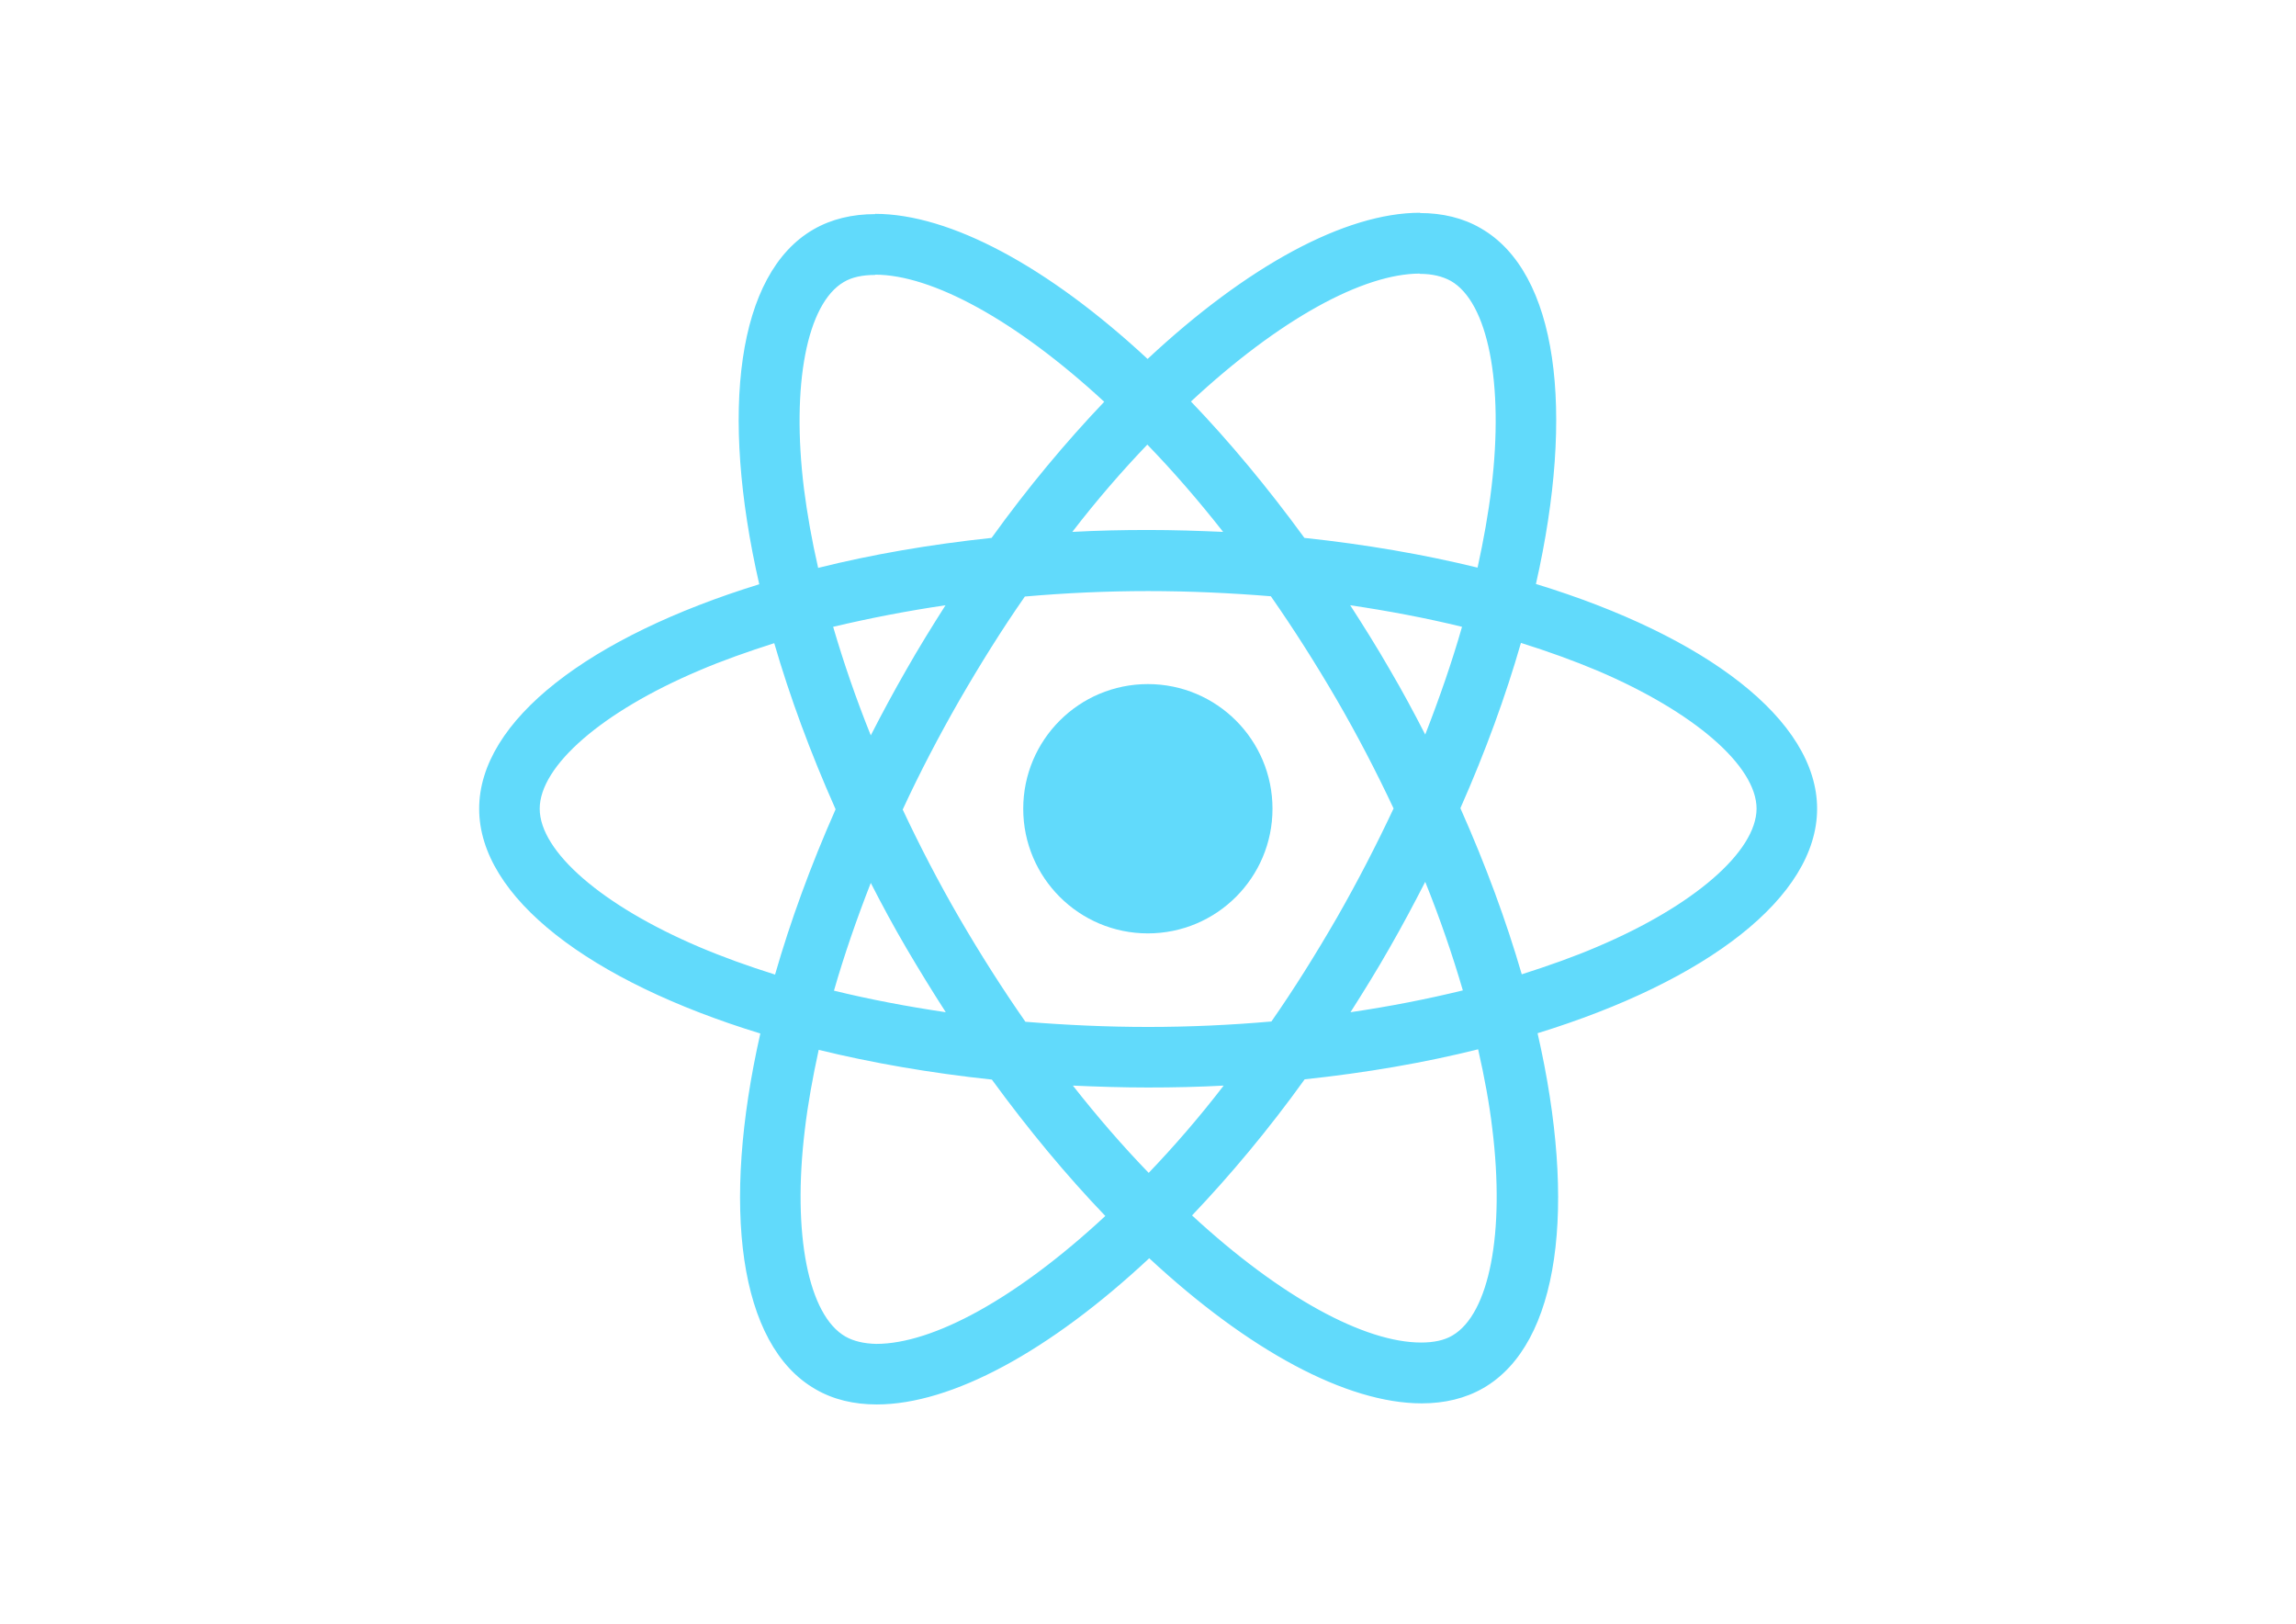
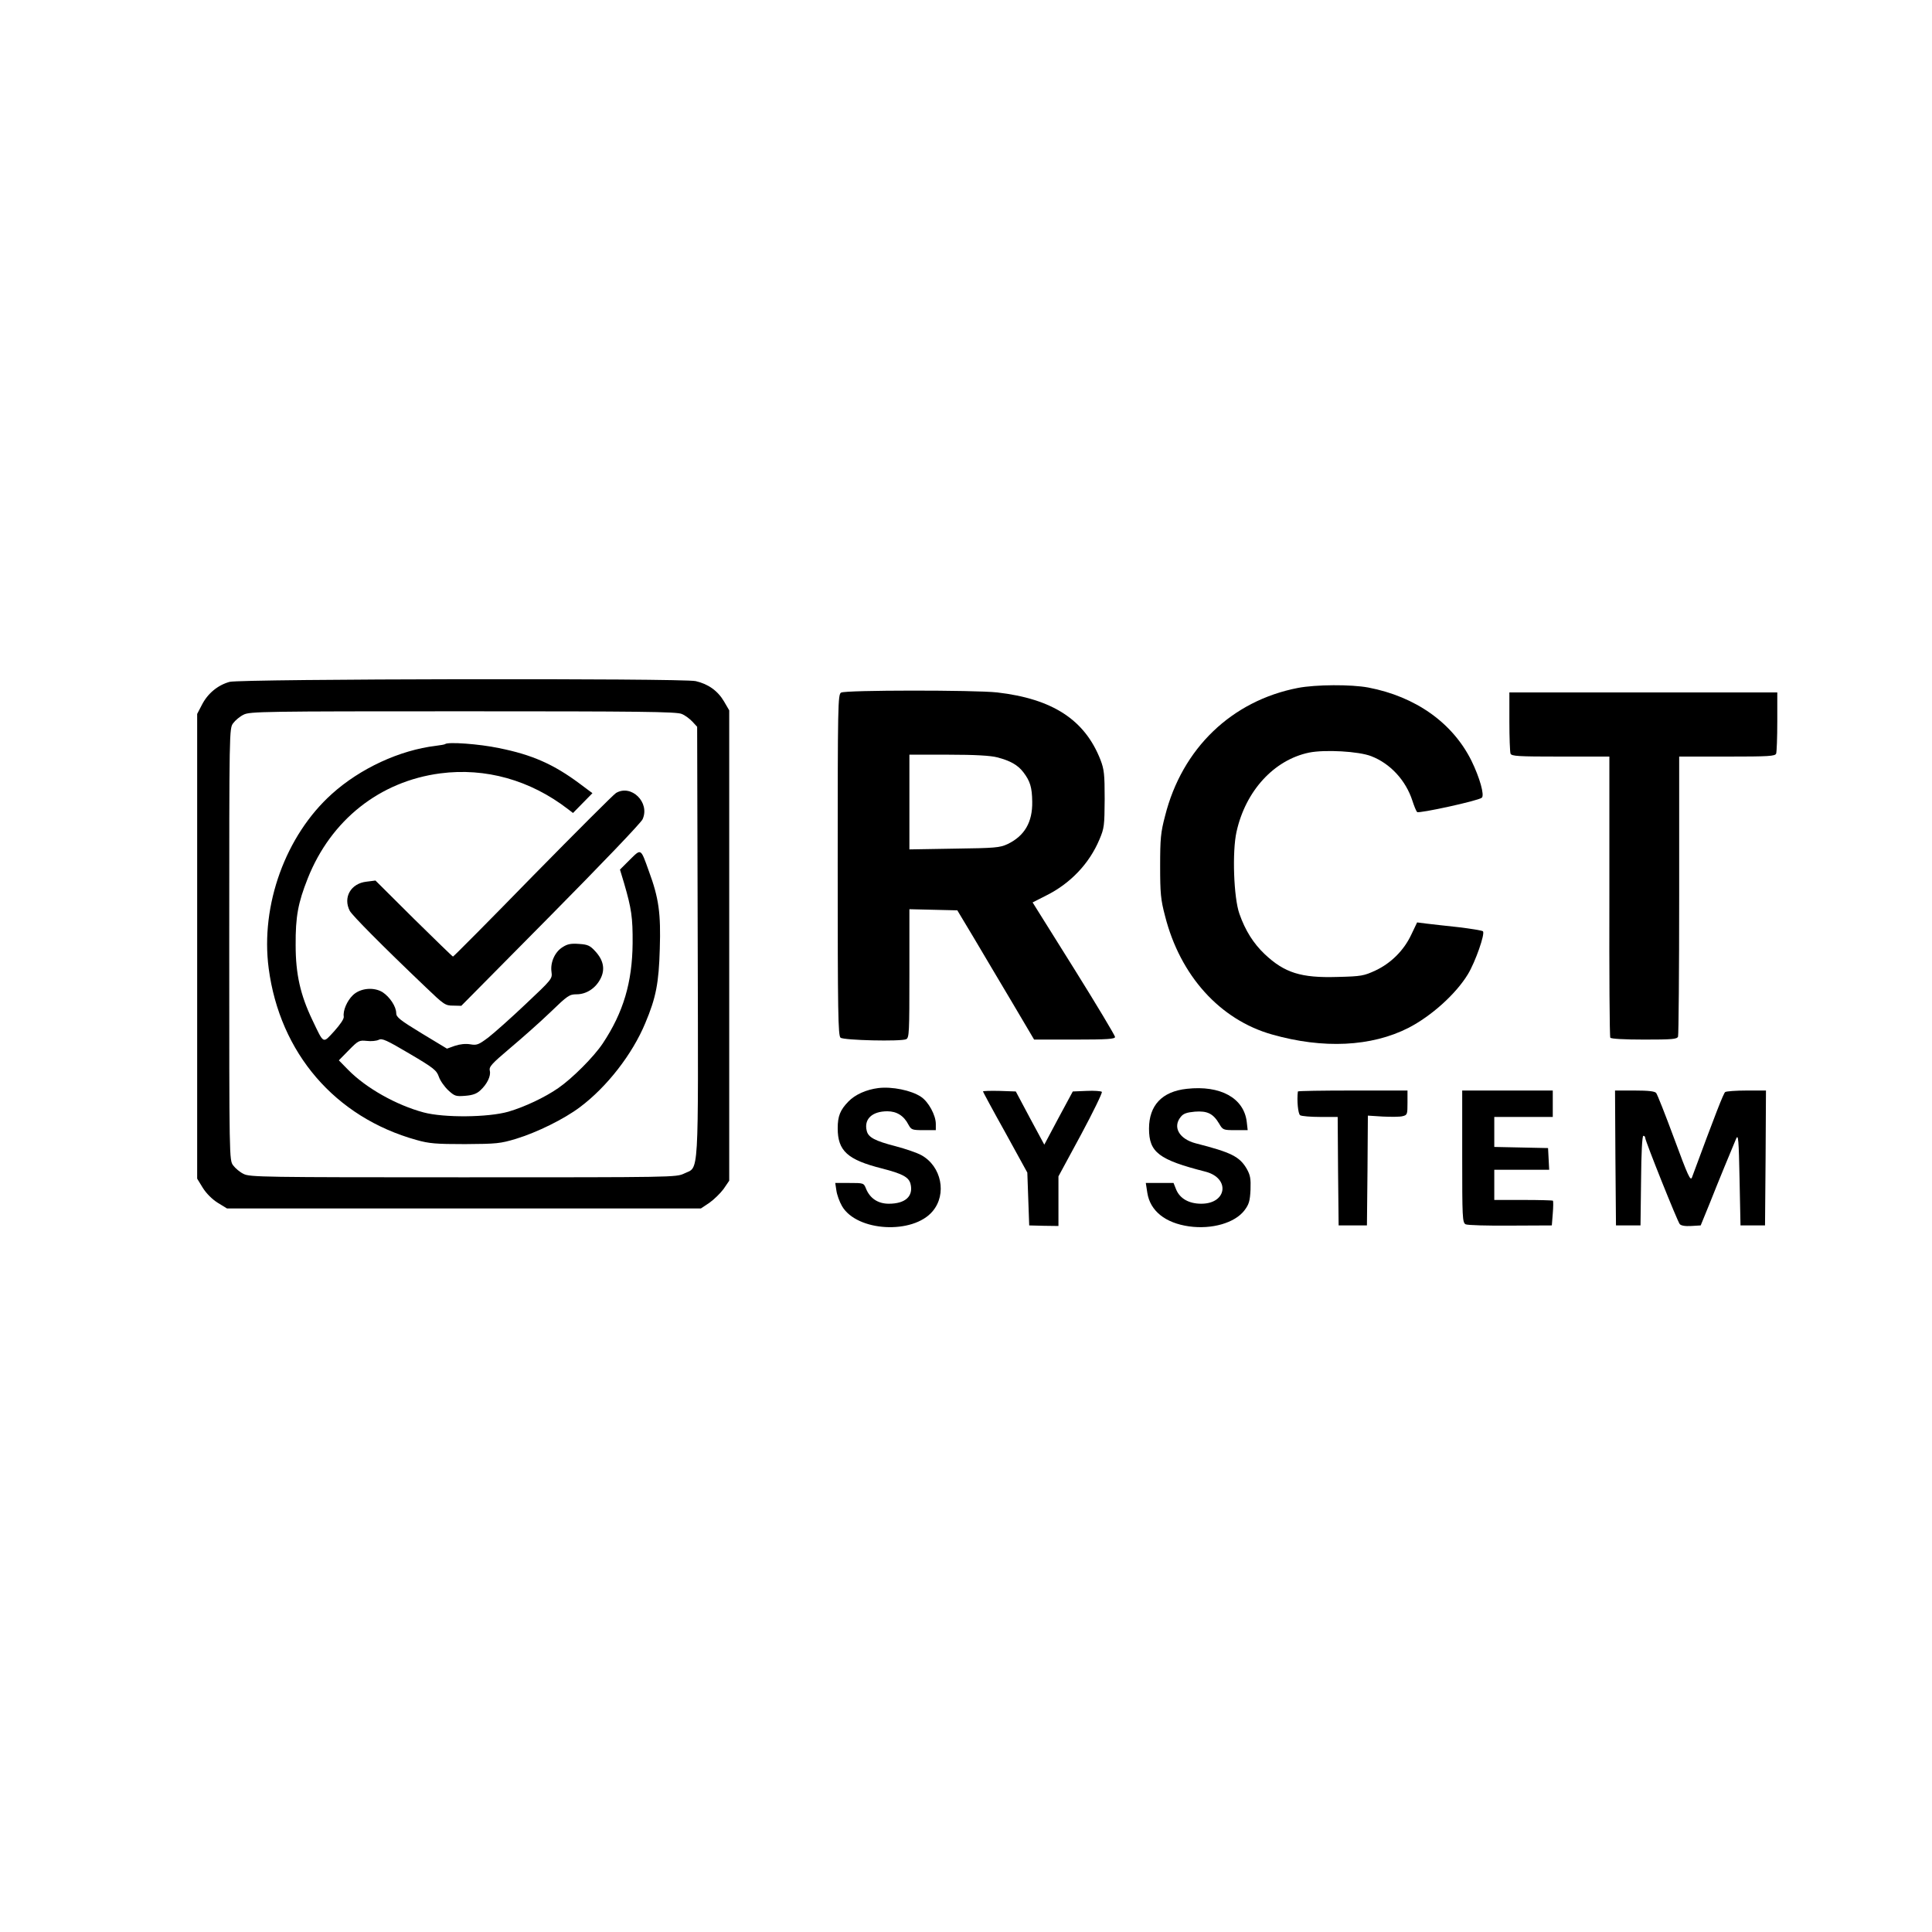
- <svg xmlns="http://www.w3.org/2000/svg" viewBox="0 0 841.9 595.3">
-   <g fill="#61DAFB">
-     <path d="M666.3 296.5c0-32.5-40.7-63.3-103.1-82.4 14.4-63.6 8-114.2-20.2-130.4-6.5-3.8-14.1-5.6-22.4-5.6v22.3c4.6 0 8.3.9 11.4 2.6 13.6 7.8 19.5 37.5 14.9 75.7-1.1 9.4-2.9 19.3-5.1 29.4-19.6-4.8-41-8.5-63.5-10.9-13.5-18.5-27.5-35.3-41.6-50 32.6-30.3 63.2-46.9 84-46.9V78c-27.5 0-63.5 19.6-99.9 53.6-36.4-33.8-72.4-53.2-99.9-53.2v22.3c20.7 0 51.4 16.5 84 46.6-14 14.7-28 31.4-41.3 49.9-22.6 2.4-44 6.1-63.6 11-2.3-10-4-19.7-5.2-29-4.7-38.2 1.1-67.9 14.6-75.8 3-1.8 6.9-2.6 11.5-2.6V78.5c-8.4 0-16 1.8-22.6 5.6-28.1 16.2-34.4 66.7-19.9 130.1-62.2 19.2-102.7 49.9-102.7 82.3 0 32.5 40.7 63.3 103.1 82.4-14.4 63.6-8 114.2 20.2 130.4 6.5 3.8 14.1 5.6 22.5 5.6 27.5 0 63.5-19.6 99.9-53.6 36.4 33.8 72.4 53.2 99.9 53.2 8.4 0 16-1.8 22.6-5.6 28.1-16.2 34.4-66.7 19.9-130.1 62-19.1 102.5-49.9 102.5-82.3zm-130.2-66.7c-3.7 12.9-8.3 26.2-13.5 39.5-4.1-8-8.4-16-13.1-24-4.6-8-9.5-15.8-14.4-23.4 14.2 2.1 27.9 4.7 41 7.9zm-45.8 106.5c-7.8 13.5-15.8 26.3-24.1 38.2-14.9 1.3-30 2-45.2 2-15.1 0-30.2-.7-45-1.9-8.3-11.9-16.4-24.6-24.2-38-7.6-13.1-14.5-26.4-20.8-39.8 6.2-13.4 13.2-26.8 20.7-39.9 7.8-13.5 15.8-26.3 24.1-38.2 14.9-1.3 30-2 45.2-2 15.1 0 30.2.7 45 1.9 8.3 11.9 16.4 24.6 24.2 38 7.6 13.1 14.5 26.4 20.8 39.8-6.3 13.4-13.2 26.8-20.7 39.9zm32.3-13c5.4 13.4 10 26.8 13.8 39.8-13.1 3.2-26.9 5.9-41.2 8 4.9-7.7 9.8-15.6 14.4-23.7 4.6-8 8.9-16.1 13-24.1zM421.2 430c-9.3-9.6-18.6-20.3-27.8-32 9 .4 18.2.7 27.5.7 9.4 0 18.7-.2 27.8-.7-9 11.7-18.3 22.4-27.5 32zm-74.4-58.9c-14.2-2.1-27.9-4.7-41-7.9 3.7-12.9 8.3-26.2 13.5-39.5 4.1 8 8.4 16 13.1 24 4.7 8 9.5 15.8 14.4 23.4zM420.7 163c9.3 9.6 18.6 20.3 27.8 32-9-.4-18.2-.7-27.5-.7-9.4 0-18.7.2-27.8.7 9-11.7 18.3-22.4 27.5-32zm-74 58.9c-4.9 7.7-9.8 15.6-14.4 23.7-4.6 8-8.9 16-13 24-5.4-13.4-10-26.8-13.8-39.8 13.1-3.1 26.9-5.8 41.2-7.9zm-90.5 125.2c-35.4-15.1-58.3-34.9-58.3-50.6 0-15.7 22.9-35.6 58.3-50.6 8.6-3.7 18-7 27.7-10.1 5.7 19.6 13.2 40 22.5 60.9-9.2 20.8-16.6 41.1-22.2 60.6-9.9-3.1-19.3-6.5-28-10.2zM310 490c-13.6-7.8-19.5-37.5-14.9-75.7 1.1-9.4 2.9-19.3 5.1-29.4 19.6 4.8 41 8.5 63.5 10.9 13.5 18.5 27.5 35.3 41.6 50-32.6 30.3-63.2 46.9-84 46.9-4.5-.1-8.3-1-11.3-2.7zm237.2-76.2c4.7 38.2-1.1 67.9-14.6 75.8-3 1.8-6.9 2.6-11.5 2.6-20.7 0-51.4-16.5-84-46.6 14-14.7 28-31.4 41.3-49.9 22.6-2.4 44-6.1 63.6-11 2.3 10.1 4.1 19.8 5.2 29.1zm38.5-66.7c-8.6 3.7-18 7-27.7 10.1-5.7-19.6-13.2-40-22.5-60.9 9.2-20.8 16.6-41.1 22.2-60.6 9.9 3.1 19.3 6.5 28.1 10.2 35.4 15.1 58.3 34.9 58.3 50.6-.1 15.7-23 35.6-58.4 50.6zM320.8 78.4z" />
-     <circle cx="420.9" cy="296.5" r="45.7" />
-     <path d="M520.5 78.1z" />
+ <svg xmlns="http://www.w3.org/2000/svg" version="1.0" width="1024pt" height="1024pt" viewBox="0 0 1024 1024" preserveAspectRatio="xMidYMid meet">
+   <g transform="translate(0,1024) scale(0.1,-0.1)" fill="#000000" stroke="none">
+     <path d="M1217 6626 c-62 -17 -116 -61 -147 -122 l-25 -48 0 -1232 0 -1231 30 -49 c19 -30 49 -60 79 -79 l49 -30 1256 0 1256 0 45 30 c24 17 58 50 75 73 l30 44 0 1246 0 1247 -28 48 c-33 56 -84 92 -150 107 -74 16 -2407 12 -2470 -4z m2396 -170 c18 -7 43 -26 57 -41 l25 -27 3 -1140 c3 -1281 8 -1189 -72 -1228 -42 -20 -55 -20 -1172 -20 -1055 0 -1131 1 -1163 18 -19 9 -44 30 -55 45 -21 28 -21 31 -21 1172 0 1141 0 1144 21 1172 11 15 36 36 55 45 32 17 108 18 1162 18 933 0 1133 -2 1160 -14z" />
+     <path d="M2359 6296 c-2 -2 -24 -6 -49 -9 -191 -23 -400 -119 -551 -255 -245 -220 -379 -589 -335 -924 59 -449 352 -790 783 -910 67 -19 103 -22 258 -22 167 1 187 3 270 28 111 34 254 104 339 168 143 107 278 281 346 445 57 135 72 213 77 394 6 187 -5 269 -58 412 -44 123 -40 120 -101 60 l-52 -52 22 -73 c39 -134 46 -181 45 -318 -2 -207 -49 -366 -158 -530 -47 -71 -162 -186 -236 -237 -72 -50 -179 -100 -264 -125 -108 -31 -342 -33 -450 -4 -145 39 -305 129 -400 226 l-49 50 53 54 c50 51 55 53 95 49 24 -3 52 0 64 6 17 9 41 -2 163 -74 129 -76 143 -88 155 -122 7 -21 30 -53 50 -72 34 -31 40 -33 90 -29 39 3 61 11 80 29 36 33 57 77 50 104 -5 21 10 37 108 120 63 53 159 138 213 190 91 88 101 95 139 95 52 0 101 32 127 83 25 49 16 97 -27 144 -28 31 -40 37 -87 40 -42 3 -61 0 -87 -17 -41 -25 -66 -81 -59 -131 5 -37 3 -39 -137 -171 -78 -74 -167 -153 -198 -177 -52 -39 -61 -42 -96 -36 -24 4 -54 1 -81 -8 l-42 -15 -134 81 c-115 70 -135 86 -135 107 0 35 -34 86 -72 111 -47 29 -119 22 -158 -16 -31 -30 -53 -82 -48 -113 2 -12 -18 -41 -50 -77 -62 -67 -54 -72 -117 60 -63 132 -88 242 -88 395 -1 153 13 225 64 354 123 310 382 515 703 557 239 31 476 -35 677 -190 l26 -20 51 52 52 53 -67 50 c-138 103 -253 154 -429 189 -104 22 -271 34 -285 21z" />
+     <path d="M3265 6037 c-12 -7 -209 -204 -440 -439 -230 -236 -421 -428 -424 -428 -3 0 -96 91 -208 201 l-203 202 -47 -6 c-84 -9 -126 -84 -89 -155 14 -25 168 -181 403 -405 96 -92 103 -97 145 -97 l43 -1 473 478 c265 268 480 492 488 511 40 89 -60 187 -141 139z" />
+     <path d="M6880 6594 c-352 -68 -615 -321 -705 -679 -23 -87 -26 -121 -26 -265 0 -144 3 -178 26 -265 80 -316 291 -550 567 -628 271 -77 526 -65 723 35 122 63 251 179 315 284 40 66 92 215 80 228 -4 4 -64 14 -132 22 -67 7 -144 16 -170 19 l-47 6 -31 -65 c-39 -83 -107 -151 -190 -190 -61 -28 -74 -31 -201 -34 -194 -6 -281 22 -386 121 -59 56 -103 125 -134 214 -30 84 -39 329 -15 435 48 216 198 380 384 419 84 17 264 7 330 -19 101 -39 183 -128 218 -236 9 -28 20 -55 25 -60 8 -9 326 60 343 76 15 13 -11 106 -55 196 -100 201 -296 340 -547 388 -91 17 -277 16 -372 -2z" />
+     <path d="M4458 6569 c-17 -9 -18 -64 -18 -913 0 -780 2 -905 15 -916 17 -14 320 -21 348 -8 16 8 17 35 17 349 l0 340 127 -3 127 -3 87 -145 c47 -80 139 -234 203 -342 l117 -198 215 0 c175 0 214 3 214 14 0 7 -98 171 -218 363 l-219 350 71 36 c129 64 229 169 283 297 26 61 27 74 28 215 0 132 -3 157 -22 207 -83 213 -254 324 -548 358 -119 13 -804 13 -827 -1z m827 -343 c70 -18 110 -41 139 -79 36 -47 46 -80 47 -156 2 -109 -41 -182 -131 -225 -41 -19 -65 -21 -282 -24 l-238 -4 0 251 0 251 208 0 c140 0 223 -5 257 -14z" />
+     <path d="M8000 6416 c0 -85 3 -161 6 -170 5 -14 38 -16 265 -16 l259 0 0 -740 c-1 -407 1 -744 5 -750 4 -6 73 -10 180 -10 148 0 174 2 179 16 3 9 6 346 6 750 l0 734 254 0 c222 0 255 2 260 16 3 9 6 85 6 170 l0 154 -710 0 -710 0 0 -154z" />
+     <path d="M4655 4473 c-63 -8 -122 -34 -158 -71 -44 -45 -57 -78 -57 -142 0 -120 52 -167 234 -213 109 -28 143 -46 152 -82 16 -65 -27 -105 -115 -105 -57 0 -100 28 -121 80 -12 30 -13 30 -88 30 l-75 0 6 -40 c3 -22 16 -59 30 -83 79 -135 376 -151 480 -27 77 91 47 238 -59 297 -23 13 -85 34 -138 48 -109 28 -144 47 -152 81 -16 62 28 104 109 104 50 0 88 -24 112 -71 15 -27 19 -29 80 -29 l65 0 0 33 c0 46 -39 118 -79 144 -51 34 -153 55 -226 46z" />
+     <path d="M6290 4469 c-131 -14 -200 -88 -200 -211 0 -126 52 -165 299 -228 132 -34 115 -170 -22 -170 -65 0 -113 27 -133 75 l-14 35 -74 0 -73 0 8 -52 c15 -96 95 -160 221 -178 121 -17 243 18 294 85 24 32 29 49 32 109 2 59 -1 77 -20 111 -38 65 -82 87 -270 135 -88 23 -124 86 -80 140 14 18 32 24 75 28 66 5 97 -10 129 -64 19 -33 22 -34 85 -34 l66 0 -5 44 c-15 126 -139 195 -318 175z" />
+     <path d="M5210 4455 c0 -2 53 -101 118 -217 l117 -213 5 -140 5 -140 78 -2 77 -1 0 131 0 132 119 220 c65 121 115 224 111 228 -4 4 -40 7 -80 5 l-74 -3 -76 -141 -75 -141 -76 141 -75 141 -87 3 c-48 1 -87 0 -87 -3z" />
+     <path d="M6879 4455 c-6 -48 1 -119 12 -126 8 -5 56 -9 106 -9 l93 0 2 -287 3 -288 75 0 75 0 3 291 2 291 79 -5 c44 -2 91 -2 105 2 25 6 26 10 26 71 l0 65 -290 0 c-159 0 -290 -2 -291 -5z" />
+     <path d="M7750 4110 c0 -322 1 -350 18 -359 9 -5 116 -8 237 -7 l220 1 5 63 c3 35 3 65 1 68 -2 2 -73 4 -158 4 l-153 0 0 80 0 80 145 0 146 0 -3 58 -3 57 -142 3 -143 3 0 79 0 80 155 0 155 0 0 70 0 70 -240 0 -240 0 0 -350z" />
+     <path d="M8562 4103 l3 -358 65 0 65 0 3 238 c1 146 6 237 12 237 6 0 10 -5 10 -11 0 -16 170 -441 183 -457 7 -8 28 -12 61 -10 l50 3 49 120 c45 114 112 276 139 340 11 26 14 -4 18 -215 l5 -245 65 0 65 0 3 358 2 357 -102 0 c-57 0 -108 -4 -114 -8 -9 -6 -51 -114 -176 -452 -8 -22 -21 6 -94 204 -47 127 -90 236 -96 243 -7 9 -41 13 -114 13 l-104 0 2 -357z" />
  </g>
</svg>
